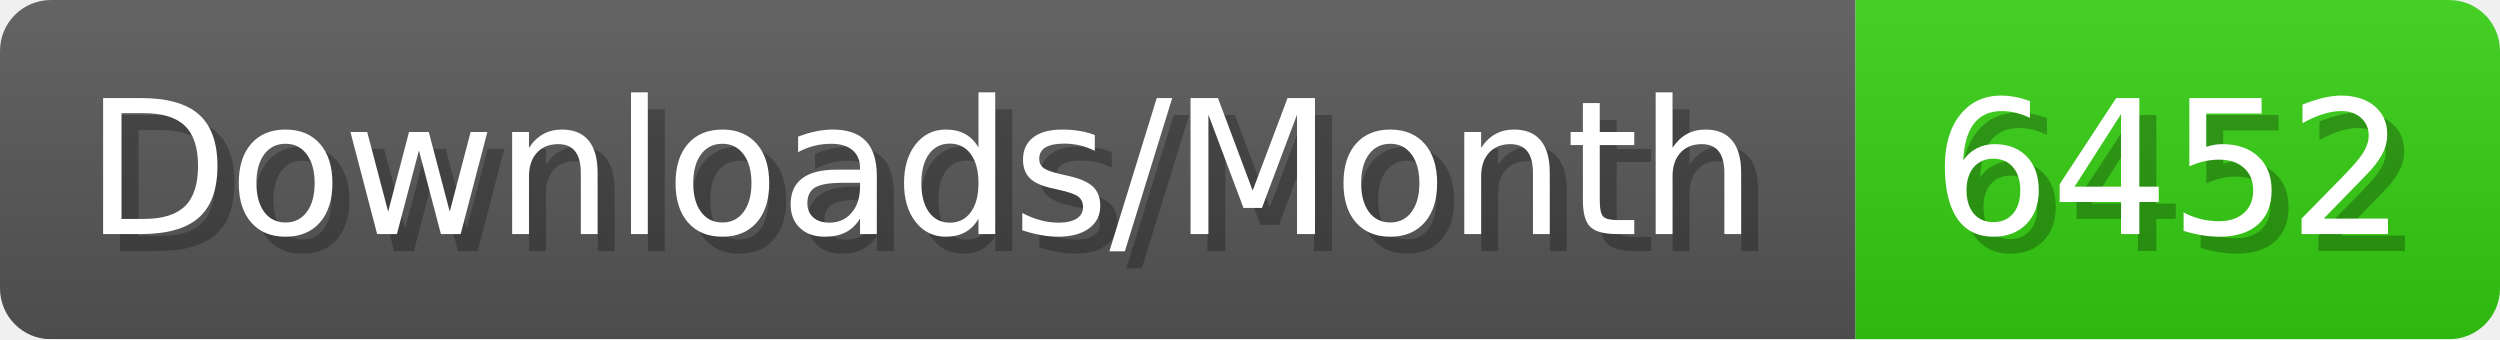
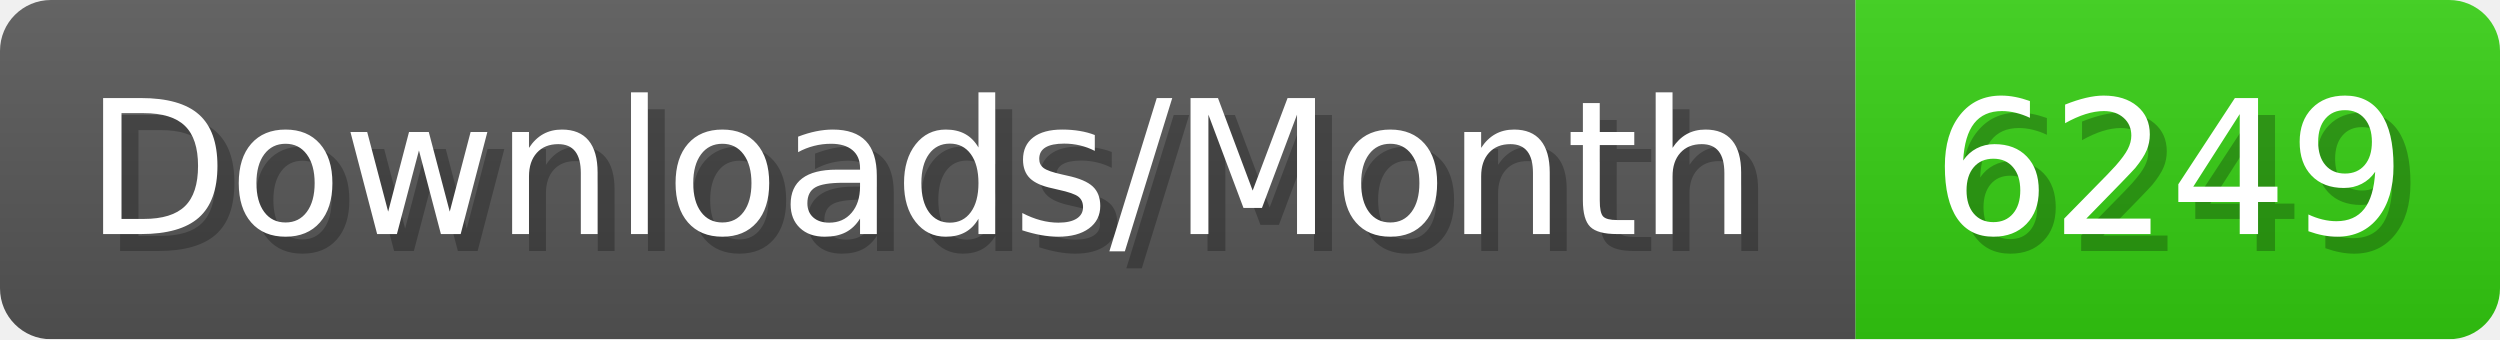
- <svg xmlns="http://www.w3.org/2000/svg" width="147.4" height="20" viewBox="0 0 1474 200" role="img" aria-label="Downloads/Month: 6452">
+ <svg xmlns="http://www.w3.org/2000/svg" width="147.4" height="20" viewBox="0 0 1474 200" role="img" aria-label="Downloads/Month: 6249">
  <linearGradient id="YlXUI" x2="0" y2="100%">
    <stop offset="0" stop-opacity=".1" stop-color="#EEE" />
    <stop offset="1" stop-opacity=".1" />
  </linearGradient>
  <mask id="JHhop">
    <rect width="1474" height="200" rx="30" fill="#FFF" />
  </mask>
  <g mask="url(#JHhop)">
    <rect width="1094" height="200" fill="#555" />
    <rect width="380" height="200" fill="#3C1" x="1094" />
    <rect width="1474" height="200" fill="url(#YlXUI)" />
  </g>
  <g aria-hidden="true" fill="#fff" text-anchor="start" font-family="Verdana,DejaVu Sans,sans-serif" font-size="110">
    <text x="60" y="148" textLength="994" fill="#000" opacity="0.25">Downloads/Month</text>
    <text x="50" y="138" textLength="994">Downloads/Month</text>
-     <text x="1149" y="148" textLength="280" fill="#000" opacity="0.25">6452</text>
-     <text x="1139" y="138" textLength="280">6452</text>
+     <text x="1149" y="148" textLength="280" fill="#000" opacity="0.25">6249</text>
+     <text x="1139" y="138" textLength="280">6249</text>
  </g>
</svg>
